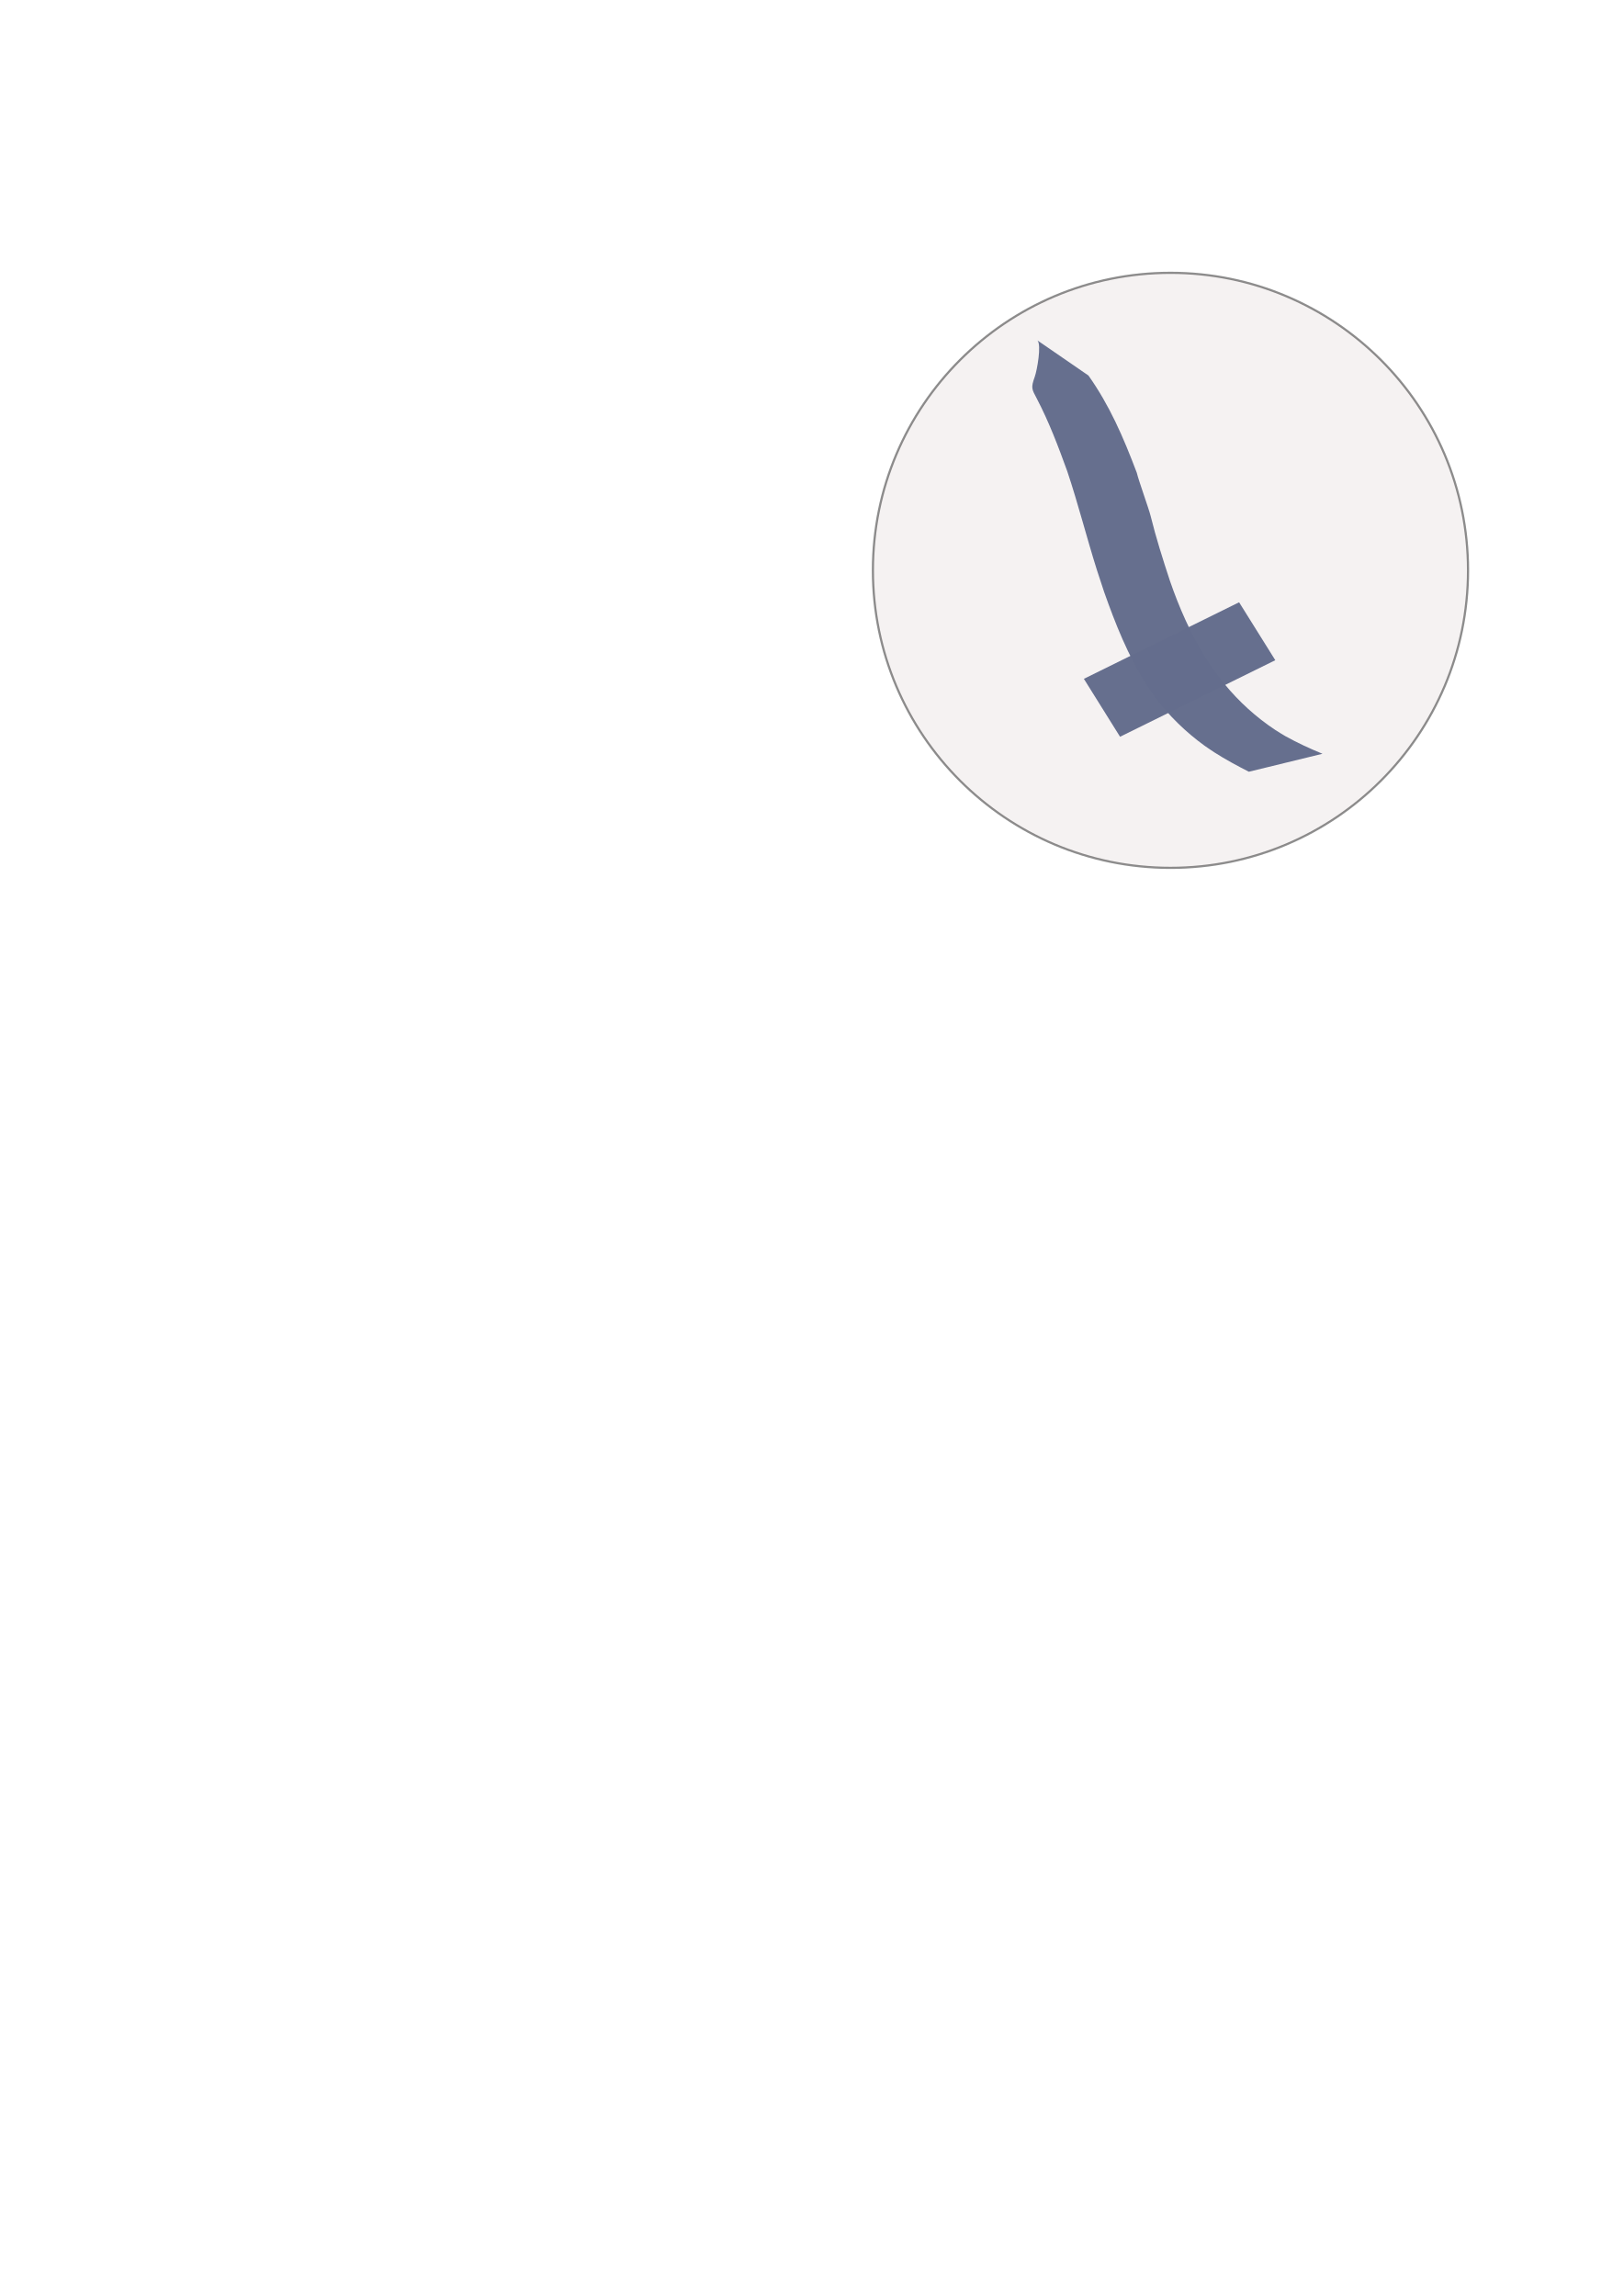
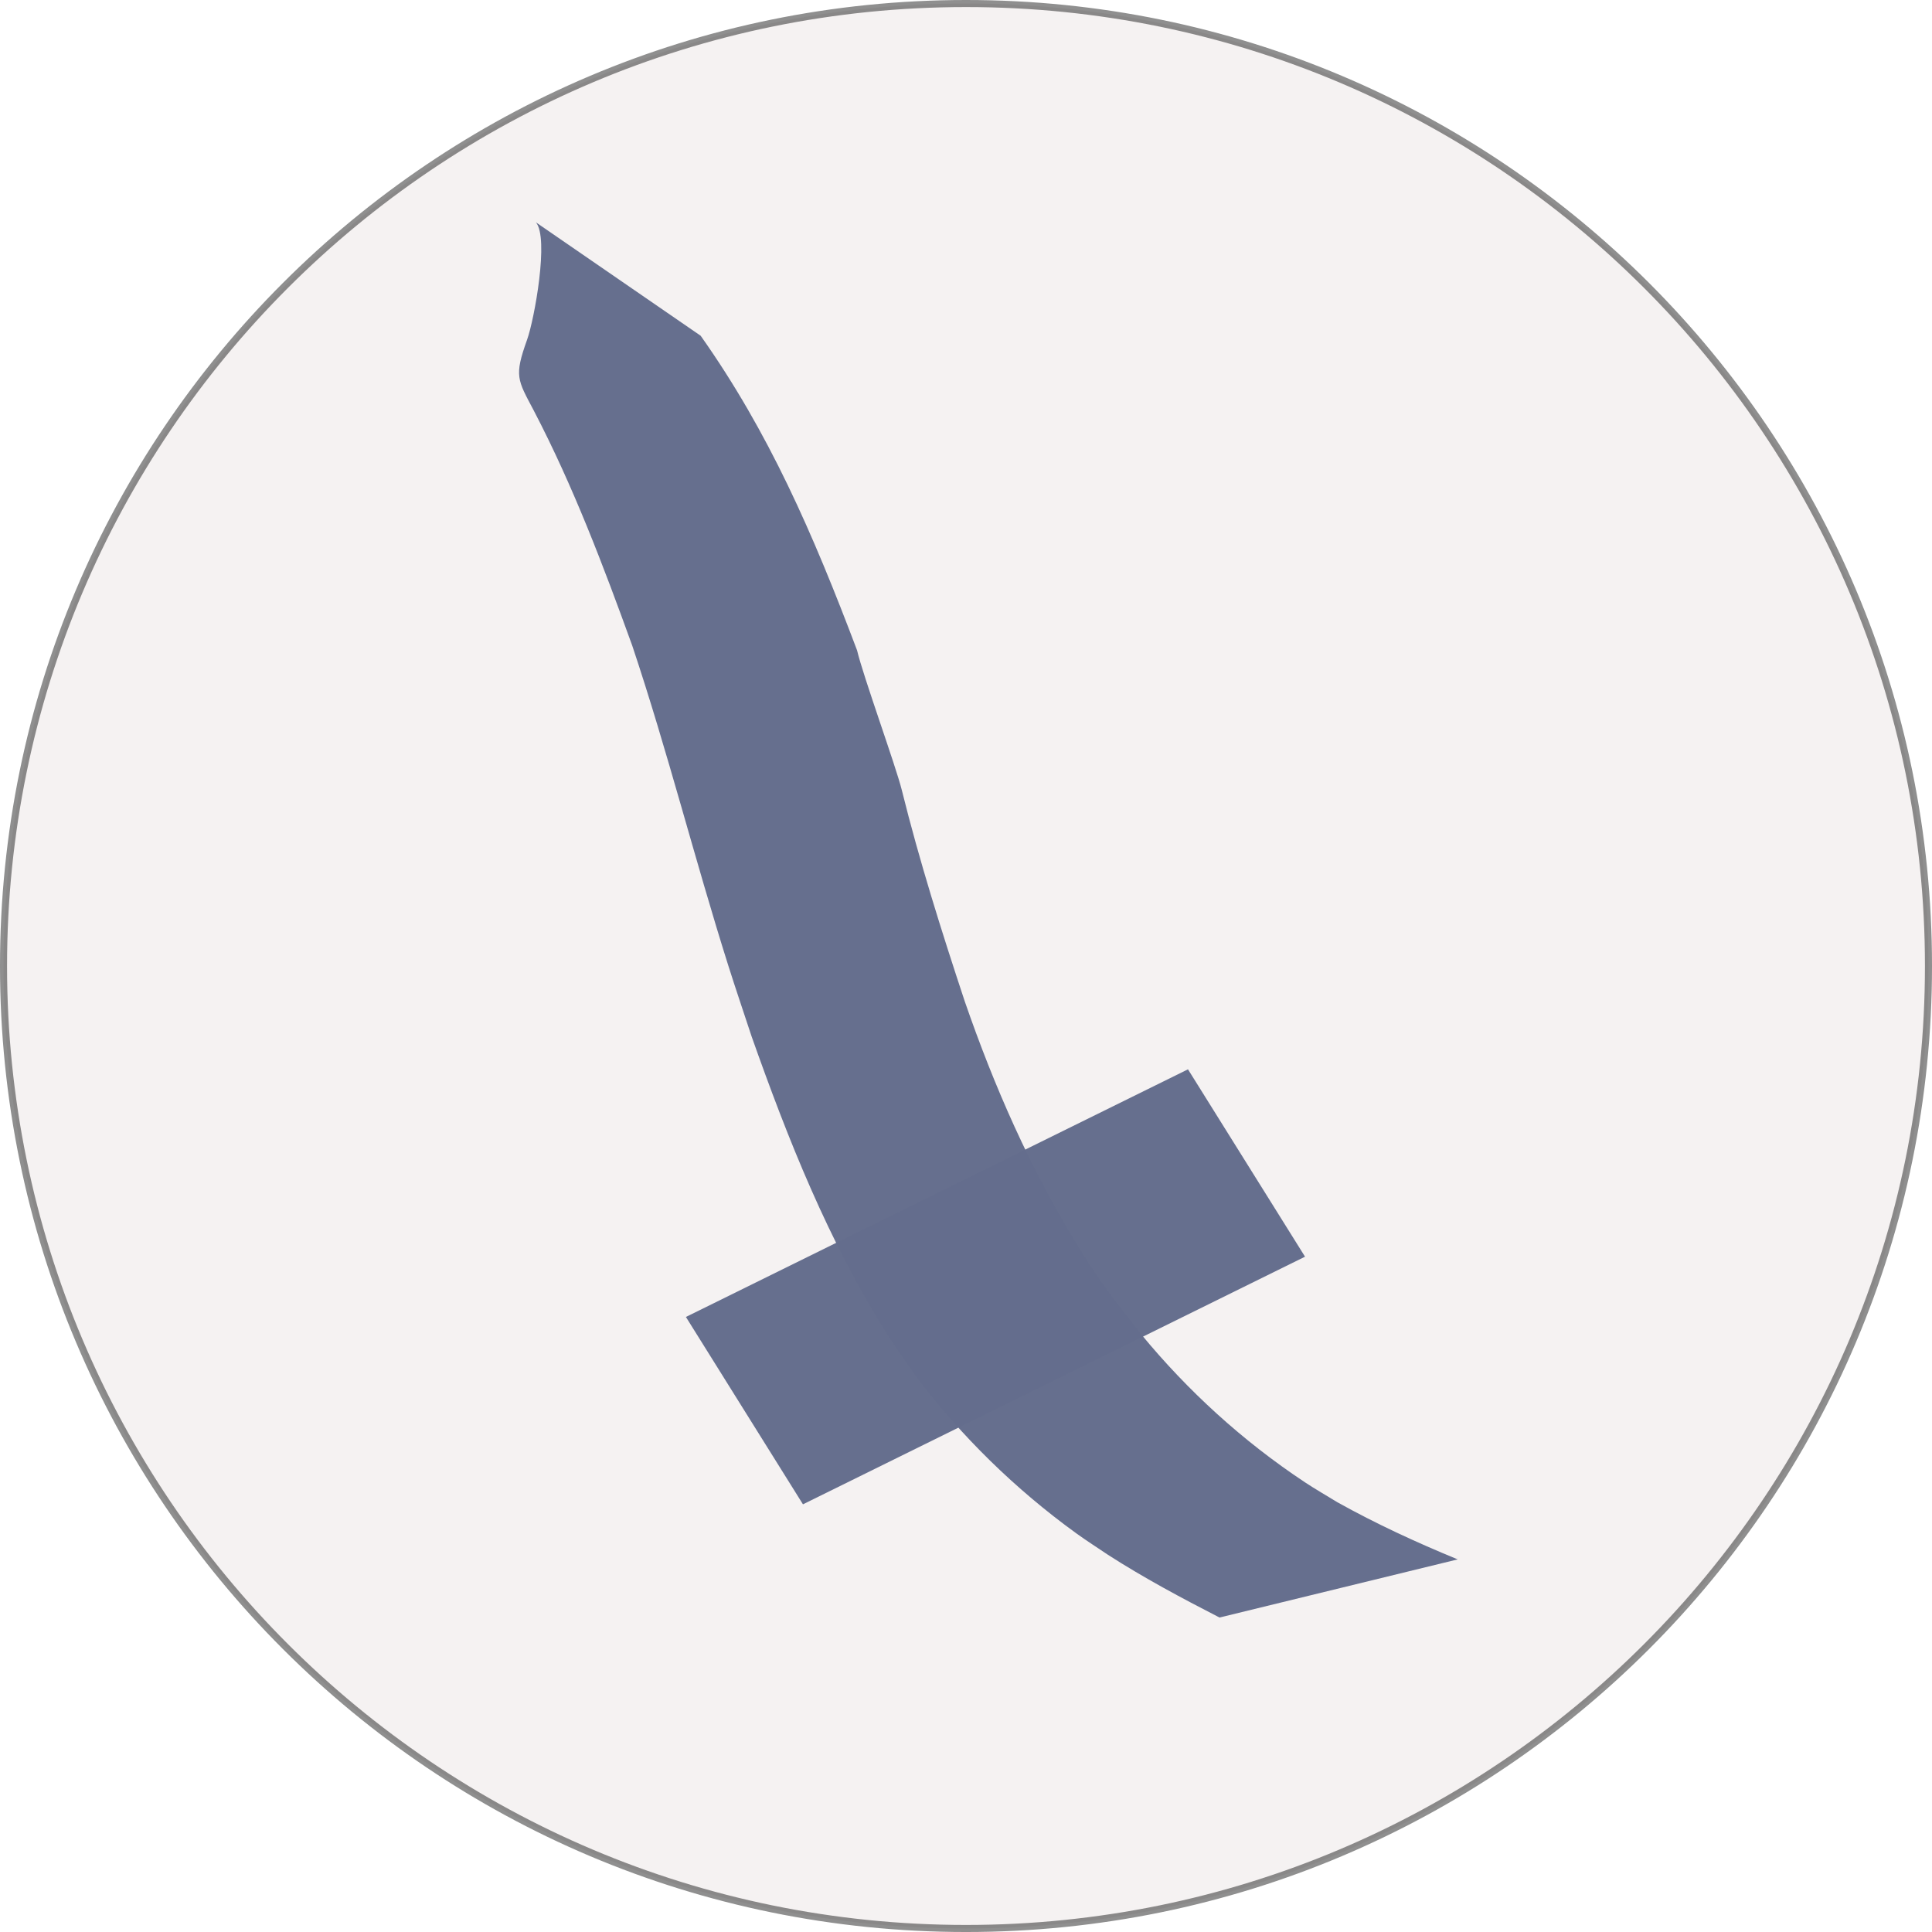
- <svg xmlns="http://www.w3.org/2000/svg" xmlns:ns1="http://www.openswatchbook.org/uri/2009/osb" width="210mm" height="297mm" viewBox="0 0 744.094 1052.362" id="svg2" version="1.1">
+ <svg xmlns="http://www.w3.org/2000/svg" xmlns:ns1="http://www.openswatchbook.org/uri/2009/osb" width="77.256mm" height="77.256mm" viewBox="0 0 273.741 273.741" id="svg2" version="1.1">
  <defs id="defs4">
    <linearGradient id="linearGradient5592" ns1:paint="solid">
      <stop style="stop-color:#00ffff;stop-opacity:1;" offset="0" id="stop5594" />
    </linearGradient>
  </defs>
-   <g id="layer1">
+   <g id="layer1" transform="translate(-399.5204,-124.5422)">
    <circle r="136.371" cy="261.413" cx="536.391" id="circle5708" style="fill:#c8b7b7;fill-opacity:0.174;stroke:#000000;stroke-opacity:0.439" />
    <g id="g5772" style="fill:#646d8d;fill-opacity:0.988" transform="matrix(1.514158,0.4935481,-0.5217782,1.347605,170.9965,-1030.782)">
      <path d="m 465.354,722.185 c 8.747,6.912 15.675,15.024 23.117,24.611 1.338,2.228 6.939,9.615 8.203,11.669 3.76,6.111 7.844,11.97 12.019,17.8 5.166,7.031 10.869,13.698 17.393,19.513 3.323,2.963 4.478,3.672 7.996,6.224 5.629,3.827 11.843,6.874 18.372,8.836 1.101,0.331 2.223,0.583 3.335,0.875 3.898,0.835 7.862,1.345 11.833,1.672 l -17.92,12.676 0,0 c -3.791,-0.667 -7.576,-1.402 -11.28,-2.459 -1.112,-0.348 -2.235,-0.66 -3.335,-1.044 -6.52,-2.278 -12.695,-5.58 -18.242,-9.683 -1.26,-1.024 -2.557,-2.003 -3.78,-3.071 -7.975,-6.965 -14.636,-15.301 -20.94,-23.759 -1.399,-1.96 -2.819,-3.905 -4.197,-5.879 -6.217,-8.908 -11.934,-18.155 -18.289,-26.968 -4.951,-6.55 -10,-13.053 -15.737,-18.943 -2.374,-2.41 -2.753,-2.615 -2.842,-6.418 -0.05,-2.134 -1.44,-10.197 -3.046,-11.227 z" id="path5766" style="fill:#646d8d;fill-opacity:0.988;stroke:none;stroke-opacity:1" />
      <rect transform="matrix(0.7491309,0.662422,-0.6601962,0.7510931,0,0)" y="230.492" x="909.874" height="51.121" width="21.029" id="rect5770" style="fill:#646d8d;fill-opacity:0.988;stroke:none;stroke-opacity:1" />
    </g>
  </g>
</svg>
